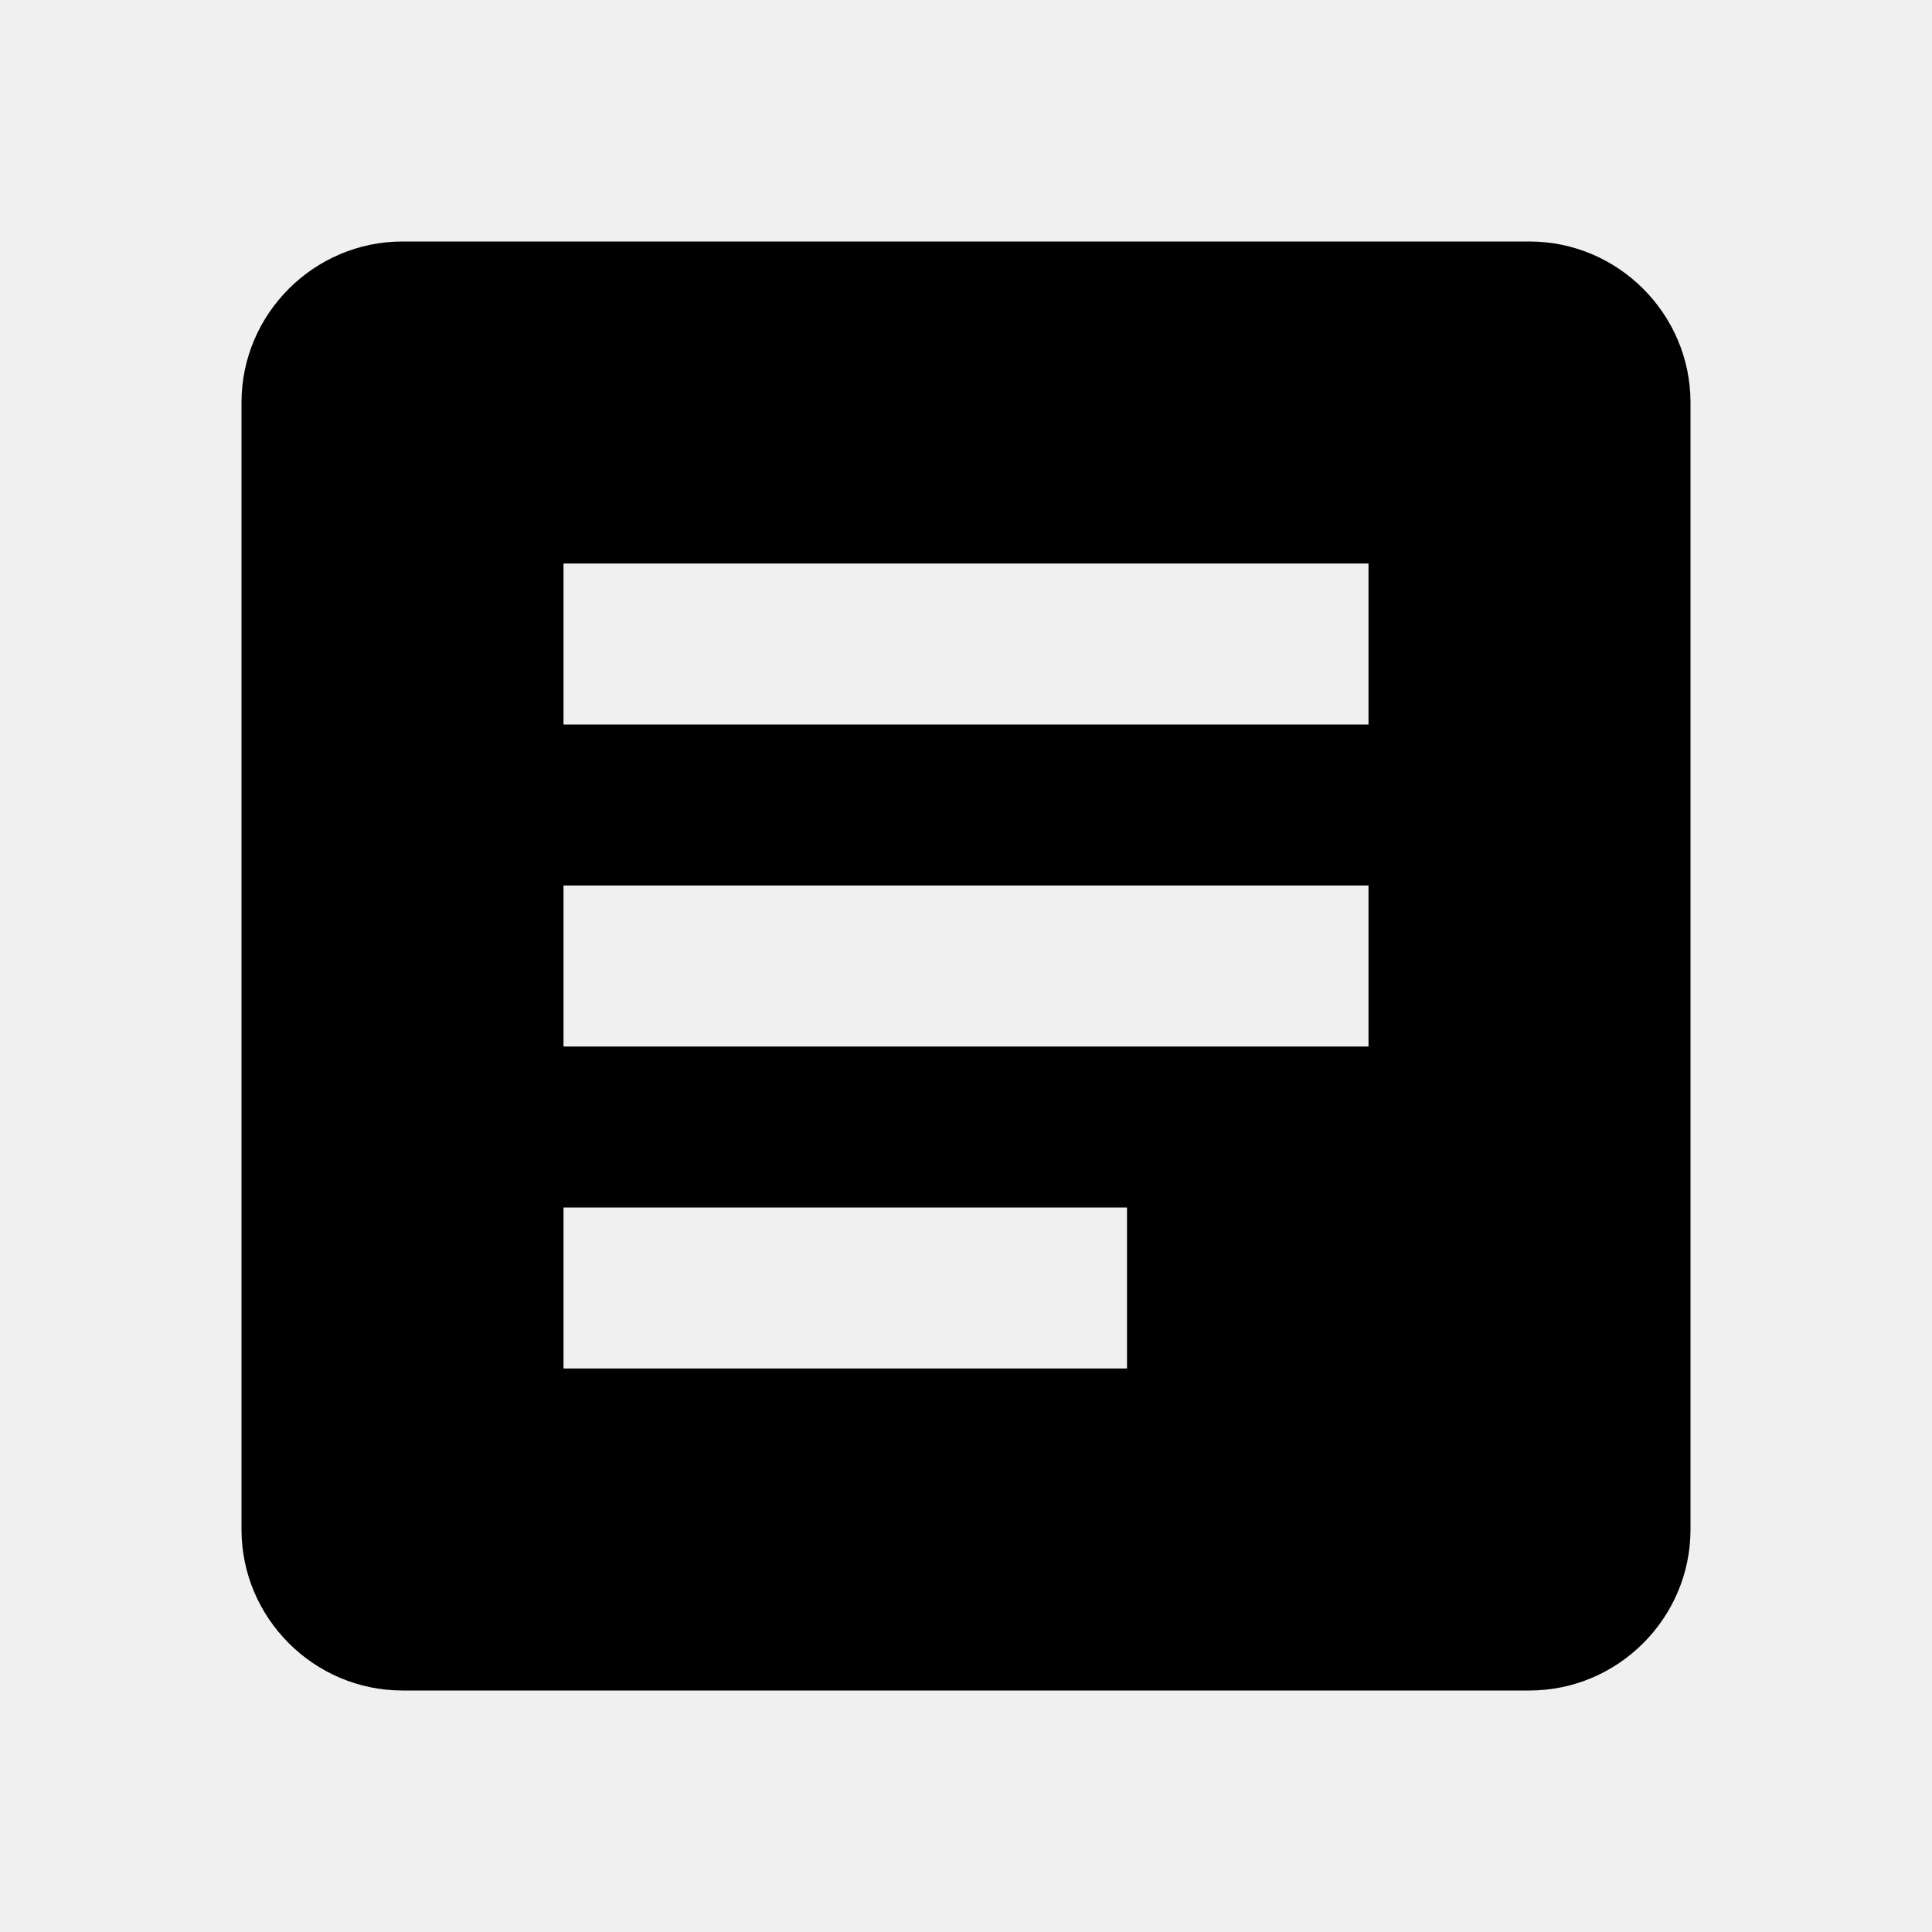
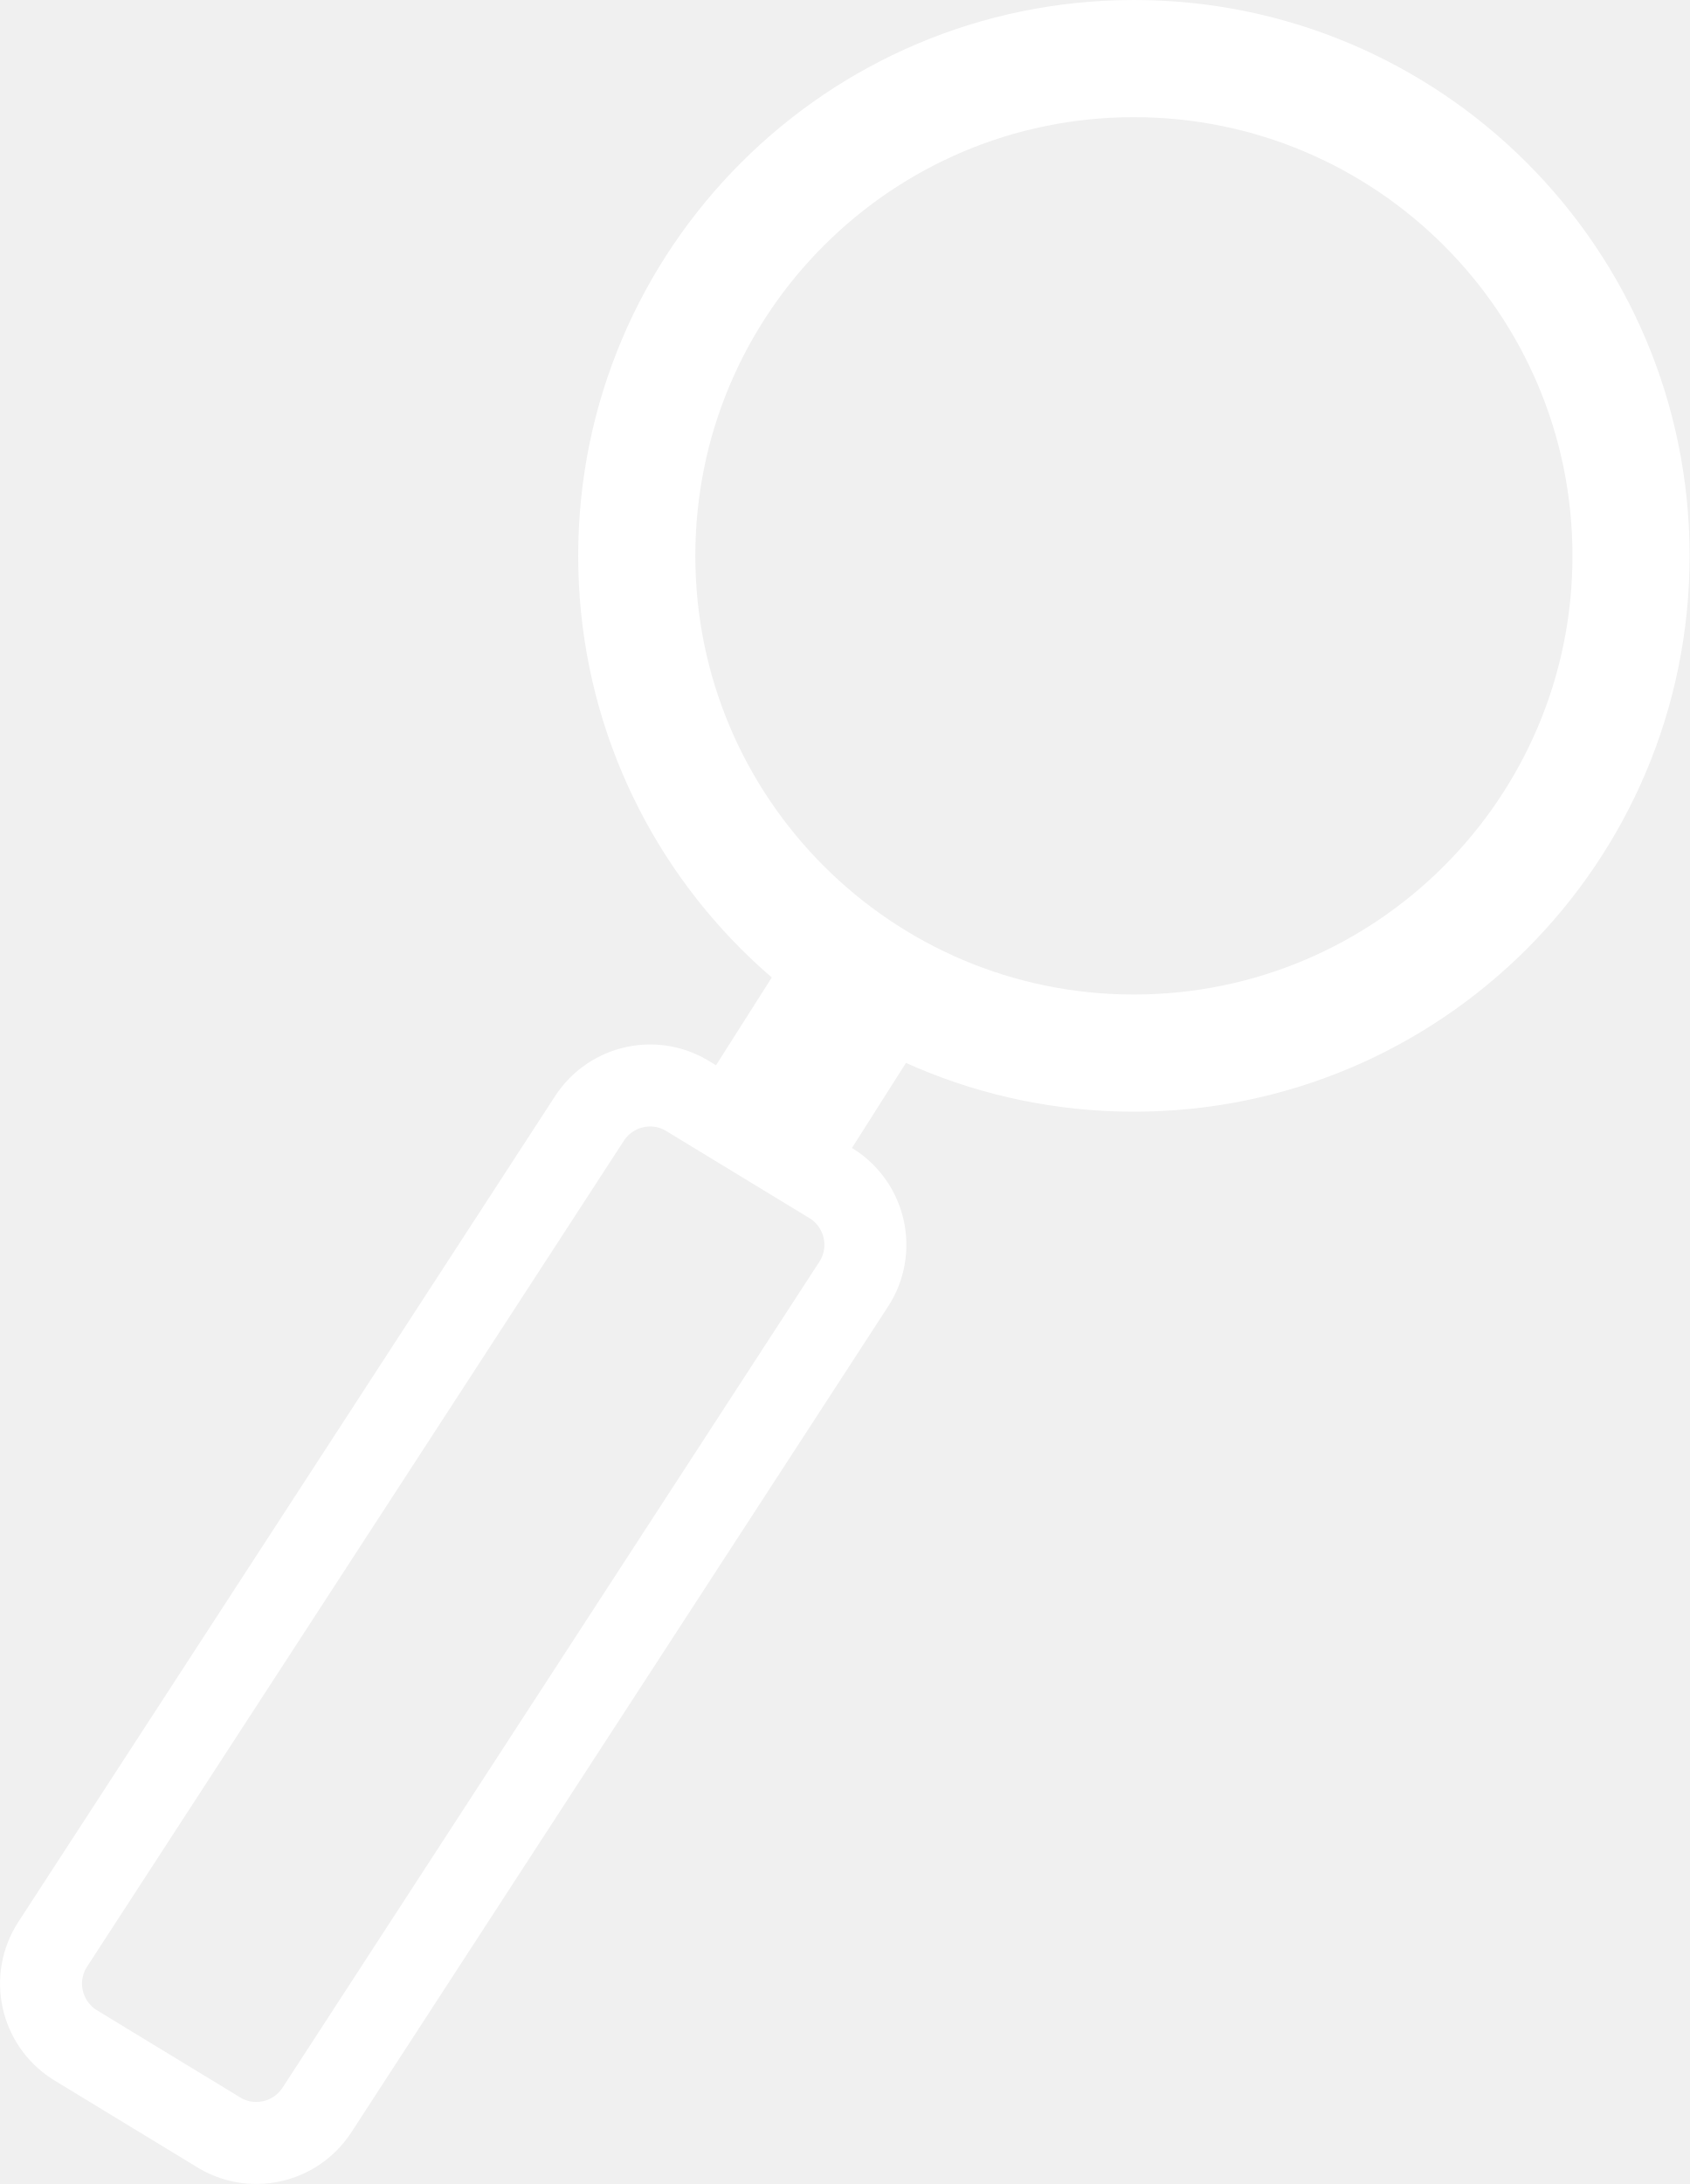
- <svg xmlns="http://www.w3.org/2000/svg" viewBox="0 0 24 24" fill="currentColor">
-   <path d="M19 3H5c-1.1 0-2 .9-2 2v14c0 1.1.9 2 2 2h14c1.1 0 2-.9 2-2V5c0-1.1-.9-2-2-2zm-5 14H7v-2h7v2zm3-4H7v-2h10v2zm0-4H7V7h10v2z" />
+ <svg xmlns="http://www.w3.org/2000/svg" id="Capa_2" data-name="Capa 2" viewBox="0 0 72.12 93.2">
+   <defs>
+     <style>
+       .cls-1 {
+         fill: #fff;
+       }
+ 
+       .cls-2 {
+         stroke-width: 5px;
+       }
+ 
+       .cls-2, .cls-3 {
+         fill: none;
+         stroke: #fff;
+         stroke-miterlimit: 10;
+       }
+ 
+       .cls-3 {
+         stroke-width: 3.5px;
+       }
+     </style>
+   </defs>
+   <g id="Layer_1" data-name="Layer 1">
+     <g>
+       <path class="cls-3" d="M3.16,87.24l6.1,3.71c1.43.93,3.34.52,4.27-.91l22.91-35.24c.93-1.43.52-3.34-.91-4.27l-6.1-3.71c-1.43-.93-3.34-.52-4.27.91L2.25,82.97c-.93,1.43-.52,3.34.91,4.27Z" />
+       <circle class="cls-2" cx="48.4" cy="23.72" r="21.22" />
+       <rect class="cls-1" x="31.56" y="39.65" width="6.79" height="10.48" transform="translate(29.51 -11.75) rotate(32.42)" />
+     </g>
+   </g>
</svg>
